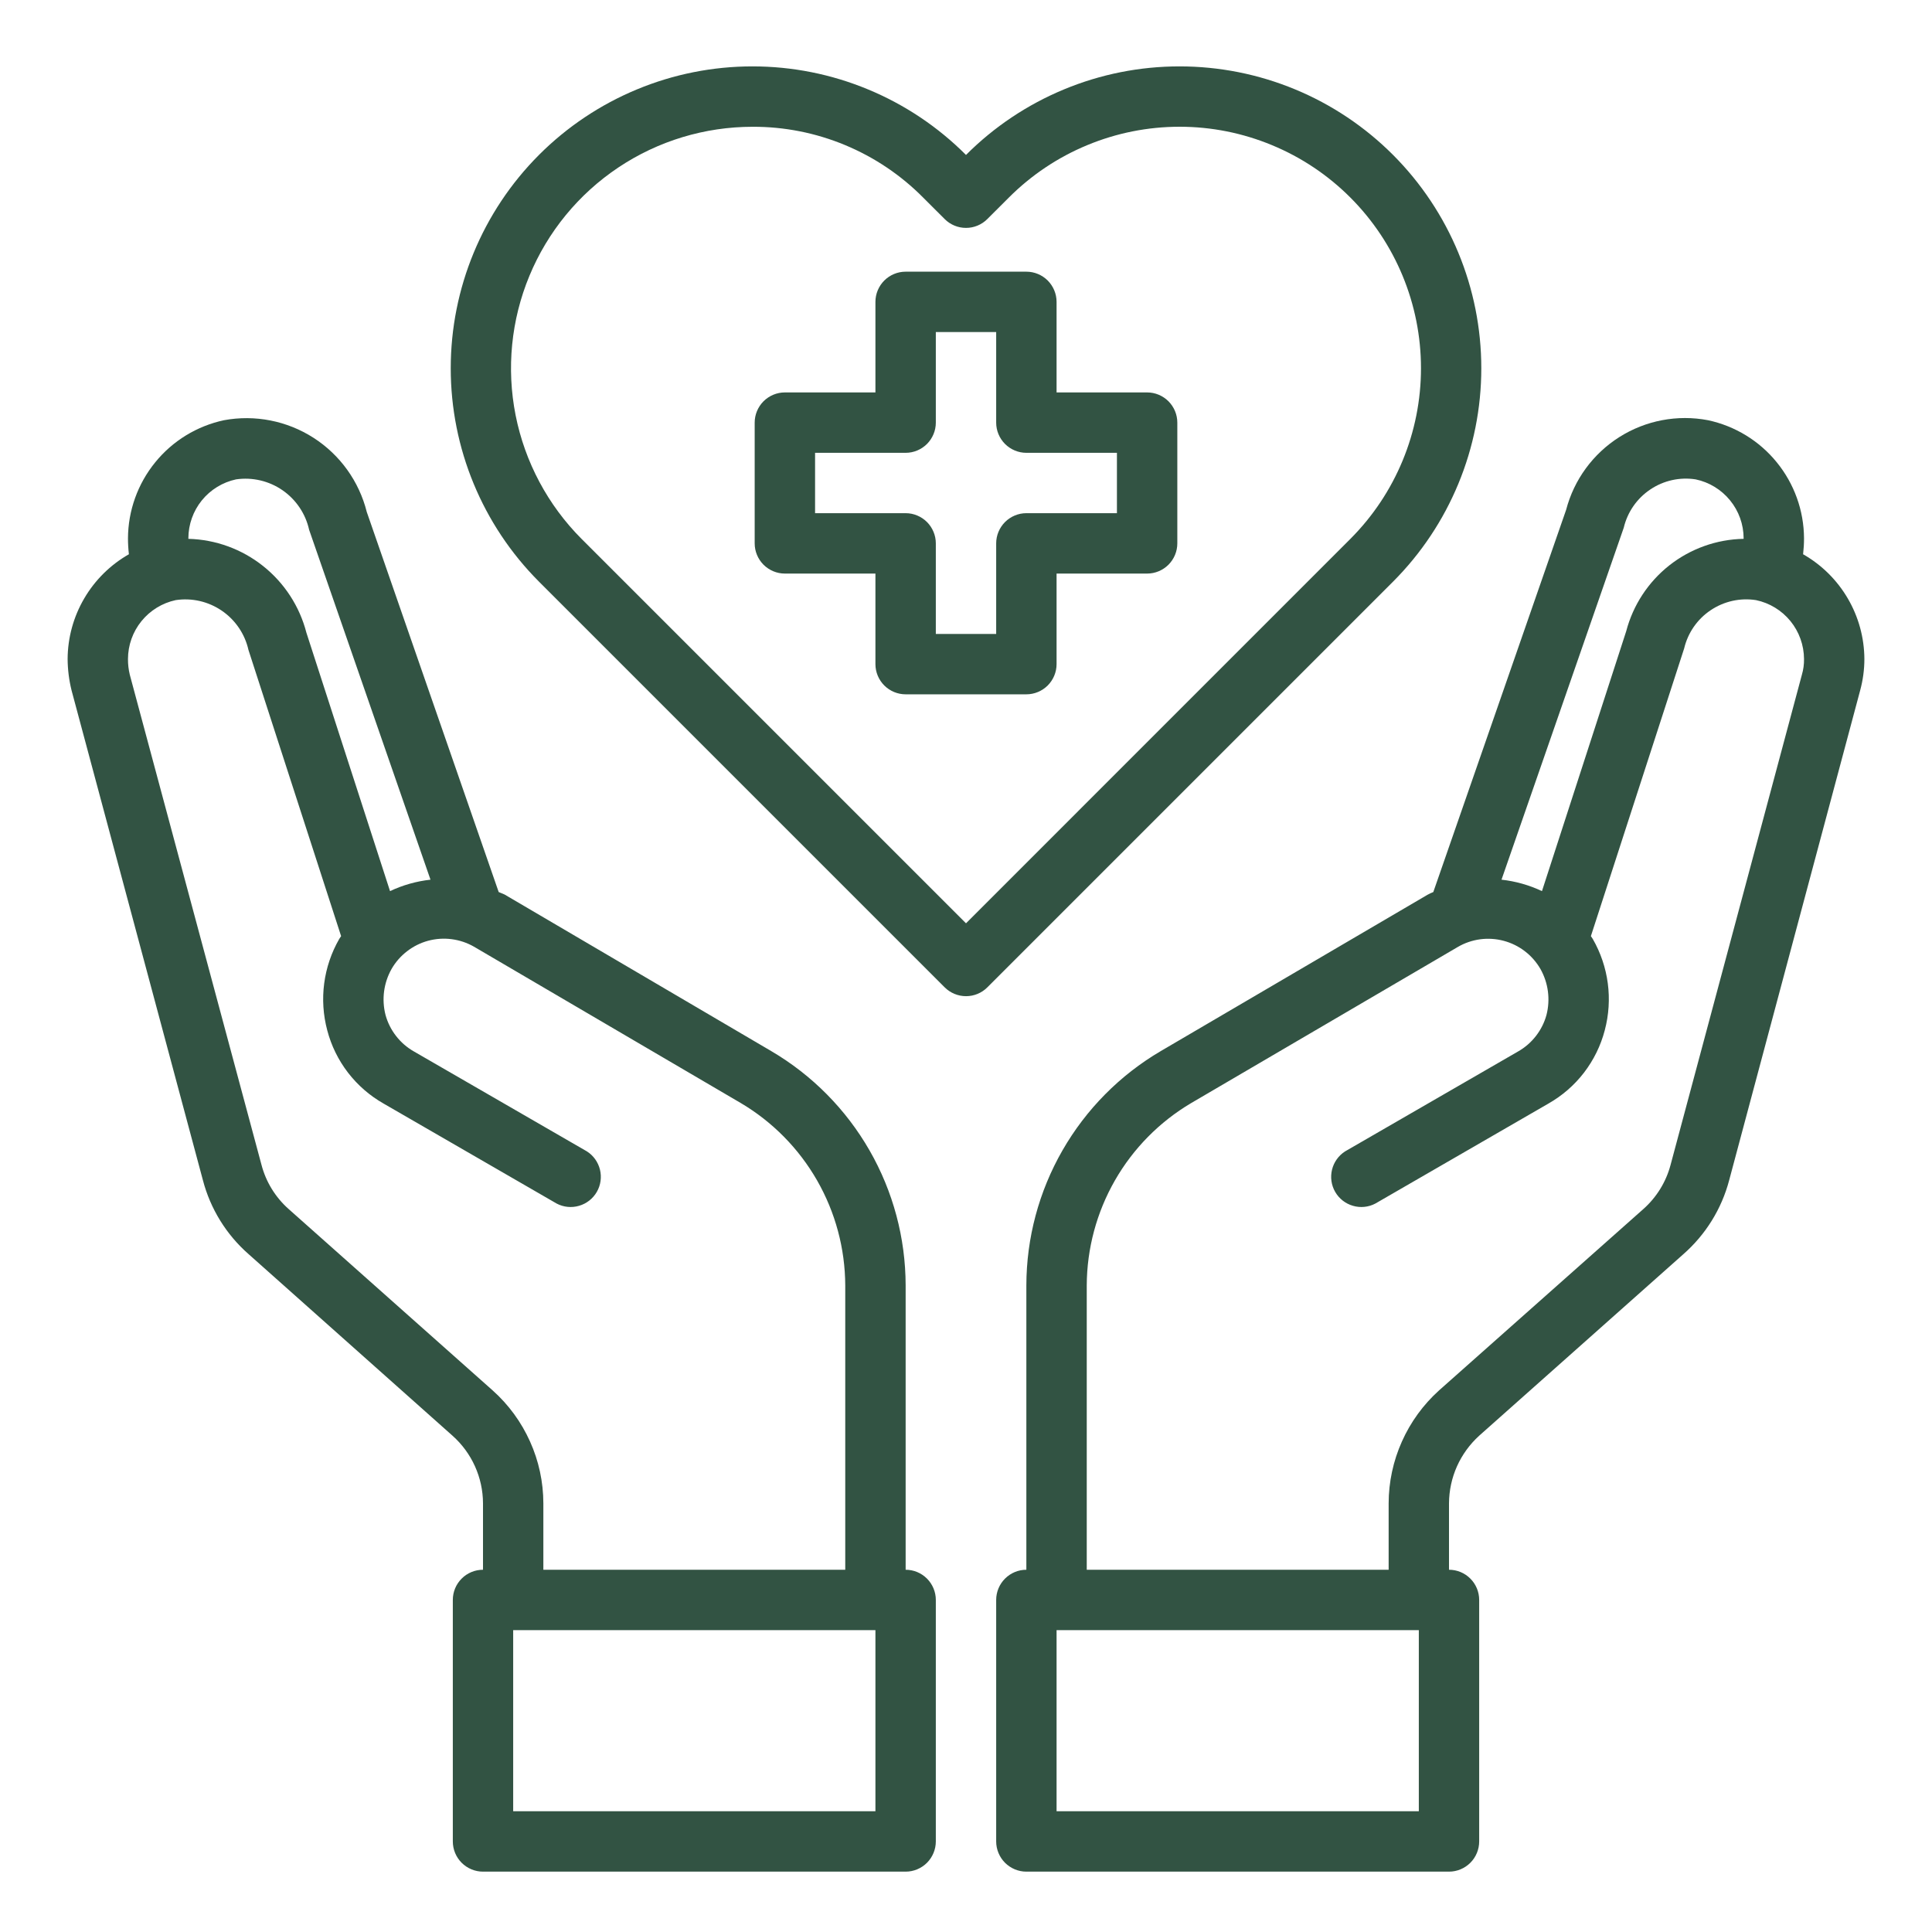
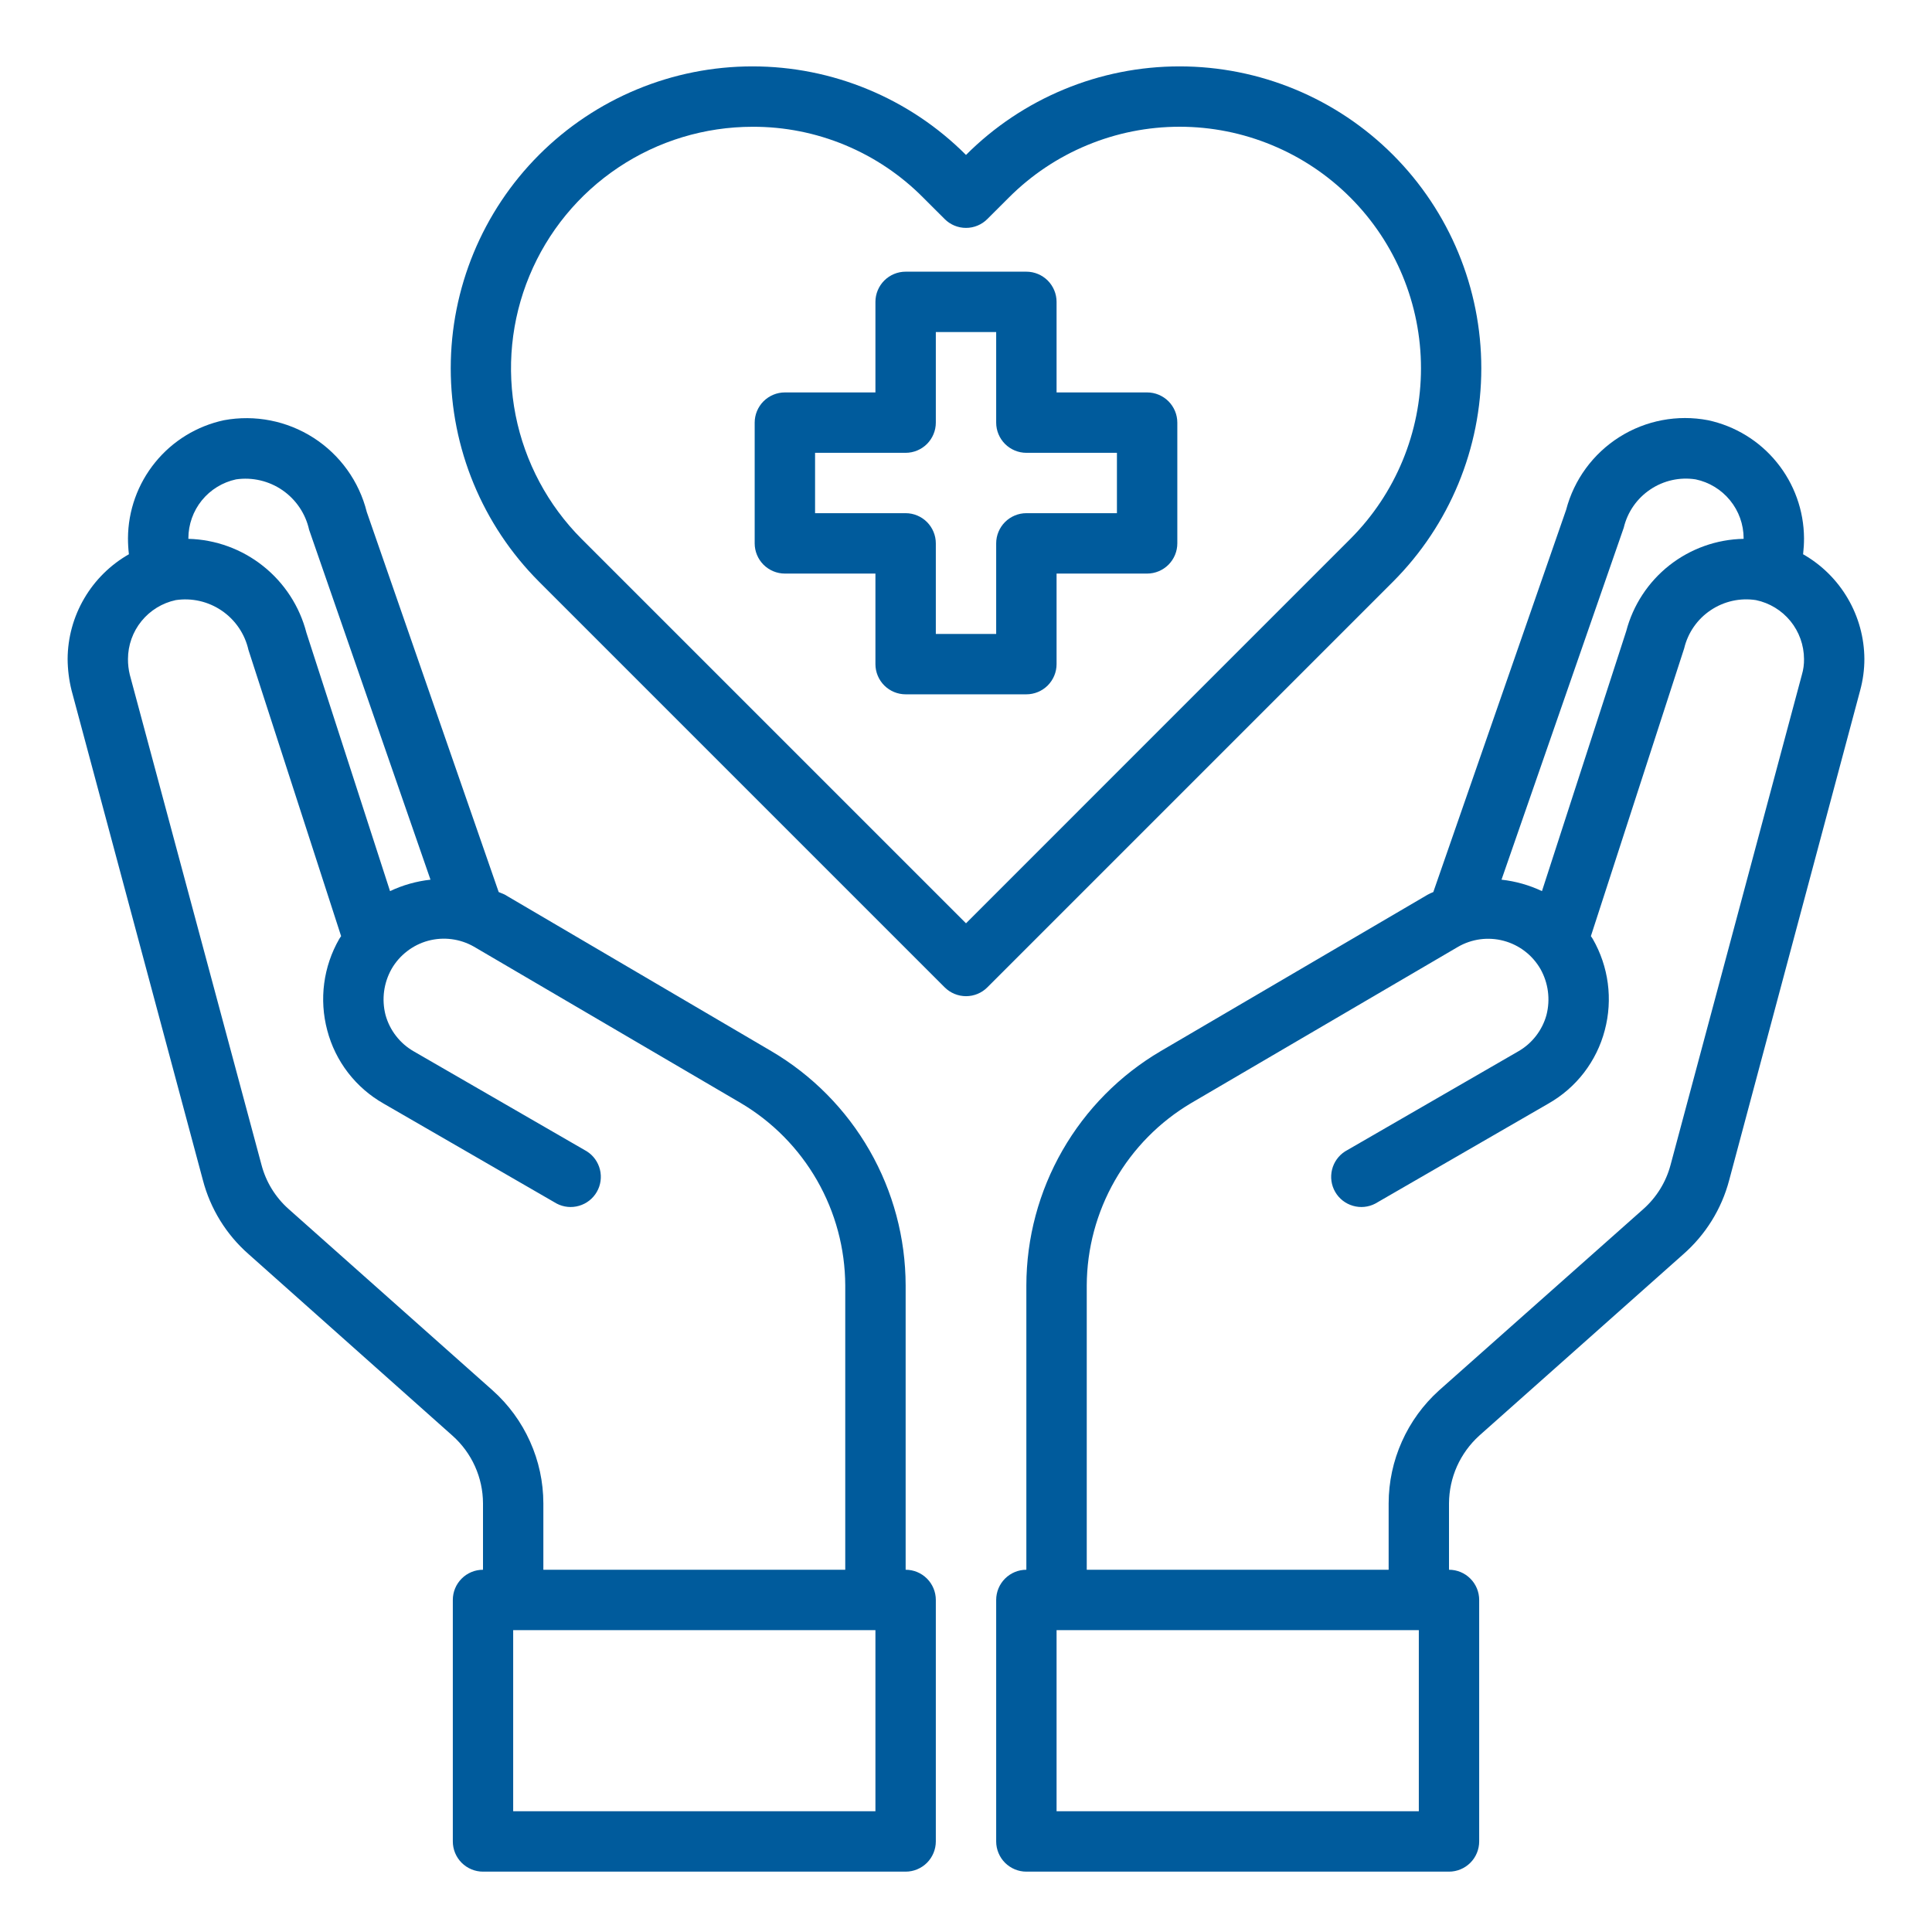
<svg xmlns="http://www.w3.org/2000/svg" width="50" height="50" viewBox="0 0 50 50" fill="none">
-   <path d="M29.688 10.156H27.344V7.812C27.344 7.605 27.261 7.407 27.115 7.26C26.968 7.114 26.77 7.031 26.562 7.031H23.438C23.23 7.031 23.032 7.114 22.885 7.26C22.739 7.407 22.656 7.605 22.656 7.812V10.156H20.312C20.105 10.156 19.907 10.239 19.76 10.385C19.614 10.532 19.531 10.73 19.531 10.938V14.062C19.531 14.27 19.614 14.468 19.76 14.615C19.907 14.761 20.105 14.844 20.312 14.844H22.656V17.188C22.656 17.395 22.739 17.593 22.885 17.74C23.032 17.886 23.23 17.969 23.438 17.969H26.562C26.77 17.969 26.968 17.886 27.115 17.74C27.261 17.593 27.344 17.395 27.344 17.188V14.844H29.688C29.895 14.844 30.093 14.761 30.24 14.615C30.386 14.468 30.469 14.27 30.469 14.062V10.938C30.469 10.73 30.386 10.532 30.24 10.385C30.093 10.239 29.895 10.156 29.688 10.156ZM28.906 13.281H26.562C26.355 13.281 26.157 13.364 26.01 13.51C25.864 13.657 25.781 13.855 25.781 14.062V16.406H24.219V14.062C24.219 13.855 24.136 13.657 23.99 13.51C23.843 13.364 23.645 13.281 23.438 13.281H21.094V11.719H23.438C23.645 11.719 23.843 11.636 23.99 11.49C24.136 11.343 24.219 11.145 24.219 10.938V8.594H25.781V10.938C25.781 11.145 25.864 11.343 26.01 11.49C26.157 11.636 26.355 11.719 26.562 11.719H28.906V13.281Z" fill="#325343" />
-   <path d="M46.664 14.344C46.68 14.206 46.688 14.068 46.688 13.93C46.684 13.213 46.435 12.52 45.983 11.965C45.532 11.409 44.903 11.025 44.203 10.875C43.411 10.724 42.591 10.88 41.909 11.311C41.228 11.742 40.735 12.415 40.531 13.195L37.094 23.086C37.043 23.106 36.993 23.13 36.945 23.156L30.039 27.203C28.982 27.824 28.106 28.71 27.496 29.773C26.886 30.836 26.564 32.04 26.562 33.266V40.625C26.355 40.625 26.157 40.707 26.01 40.854C25.864 41 25.781 41.199 25.781 41.406V47.656C25.781 47.863 25.864 48.062 26.01 48.209C26.157 48.355 26.355 48.438 26.562 48.438H37.5C37.707 48.438 37.906 48.355 38.052 48.209C38.199 48.062 38.281 47.863 38.281 47.656V41.406C38.281 41.199 38.199 41 38.052 40.854C37.906 40.707 37.707 40.625 37.5 40.625V38.906C37.502 38.576 37.572 38.25 37.706 37.949C37.841 37.648 38.037 37.378 38.281 37.156L43.562 32.461C44.14 31.955 44.554 31.289 44.75 30.547L48.141 17.867C48.213 17.602 48.25 17.329 48.25 17.055C48.247 16.503 48.099 15.963 47.82 15.487C47.542 15.011 47.143 14.617 46.664 14.344ZM42.023 13.656C42.119 13.252 42.364 12.899 42.709 12.668C43.053 12.436 43.472 12.342 43.883 12.406C44.233 12.479 44.547 12.671 44.773 12.948C45 13.225 45.124 13.572 45.125 13.93V13.945C44.427 13.958 43.753 14.199 43.204 14.63C42.656 15.062 42.263 15.661 42.086 16.336L39.906 23.062C39.576 22.906 39.222 22.806 38.859 22.766L42.023 13.656ZM36.719 46.875H27.344V42.188H36.719V46.875ZM46.633 17.461L43.234 30.148C43.117 30.589 42.872 30.986 42.531 31.289L37.242 35.984C36.833 36.353 36.505 36.804 36.281 37.307C36.056 37.81 35.939 38.355 35.938 38.906V40.625H28.125V33.266C28.129 32.312 28.38 31.377 28.854 30.549C29.328 29.722 30.008 29.032 30.828 28.547L37.727 24.508C37.904 24.404 38.101 24.337 38.305 24.309C38.509 24.282 38.717 24.295 38.915 24.348C39.114 24.401 39.301 24.493 39.464 24.618C39.627 24.743 39.764 24.9 39.867 25.078C40.07 25.439 40.126 25.864 40.023 26.266C39.969 26.464 39.876 26.649 39.75 26.811C39.624 26.974 39.468 27.109 39.289 27.211L34.812 29.797C34.642 29.905 34.521 30.075 34.473 30.27C34.425 30.466 34.454 30.673 34.555 30.847C34.656 31.022 34.82 31.15 35.014 31.206C35.208 31.263 35.415 31.242 35.594 31.148L40.07 28.562C40.428 28.359 40.742 28.087 40.993 27.761C41.243 27.435 41.427 27.062 41.531 26.664C41.744 25.865 41.632 25.014 41.219 24.297L41.172 24.227L43.586 16.781C43.682 16.377 43.926 16.024 44.271 15.793C44.616 15.561 45.035 15.467 45.445 15.531C45.795 15.604 46.11 15.796 46.336 16.073C46.562 16.35 46.686 16.697 46.688 17.055C46.69 17.192 46.672 17.329 46.633 17.461Z" fill="#325343" />
-   <path d="M23.438 40.625V33.266C23.436 32.04 23.114 30.836 22.504 29.773C21.894 28.71 21.018 27.824 19.961 27.203L13.055 23.148C13.008 23.125 12.953 23.109 12.906 23.086L9.492 13.25C9.294 12.458 8.801 11.772 8.115 11.331C7.428 10.89 6.599 10.727 5.797 10.875C5.097 11.025 4.468 11.409 4.017 11.965C3.565 12.52 3.316 13.213 3.312 13.93C3.312 14.068 3.32 14.206 3.336 14.344C2.857 14.617 2.458 15.011 2.18 15.487C1.901 15.963 1.753 16.503 1.75 17.055C1.752 17.328 1.786 17.601 1.852 17.867L5.25 30.539C5.444 31.284 5.858 31.954 6.438 32.461L11.711 37.156C11.958 37.376 12.156 37.645 12.292 37.947C12.428 38.249 12.499 38.575 12.5 38.906V40.625C12.293 40.625 12.094 40.707 11.948 40.854C11.801 41 11.719 41.199 11.719 41.406V47.656C11.719 47.863 11.801 48.062 11.948 48.209C12.094 48.355 12.293 48.438 12.5 48.438H23.438C23.645 48.438 23.843 48.355 23.99 48.209C24.136 48.062 24.219 47.863 24.219 47.656V41.406C24.219 41.199 24.136 41 23.99 40.854C23.843 40.707 23.645 40.625 23.438 40.625ZM4.875 13.93C4.876 13.573 4.999 13.227 5.223 12.95C5.448 12.673 5.761 12.481 6.109 12.406C6.531 12.345 6.96 12.445 7.311 12.687C7.661 12.929 7.908 13.295 8 13.711L11.141 22.766C10.778 22.806 10.424 22.906 10.094 23.062L7.93 16.375C7.754 15.693 7.36 15.087 6.809 14.649C6.258 14.21 5.579 13.963 4.875 13.945V13.93ZM12.75 35.984L7.469 31.289C7.126 30.984 6.881 30.585 6.766 30.141L3.359 17.461C3.327 17.328 3.311 17.192 3.312 17.055C3.313 16.698 3.436 16.352 3.661 16.075C3.886 15.798 4.198 15.606 4.547 15.531C4.966 15.468 5.392 15.566 5.742 15.806C6.091 16.045 6.337 16.407 6.43 16.82L8.828 24.227L8.781 24.297C8.368 25.014 8.256 25.865 8.469 26.664C8.573 27.062 8.756 27.435 9.007 27.761C9.258 28.087 9.572 28.359 9.93 28.562L14.406 31.148C14.585 31.242 14.793 31.263 14.986 31.206C15.18 31.15 15.344 31.022 15.445 30.847C15.546 30.673 15.575 30.466 15.527 30.27C15.479 30.075 15.358 29.905 15.188 29.797L10.711 27.211C10.532 27.109 10.376 26.974 10.25 26.811C10.124 26.649 10.031 26.464 9.977 26.266C9.874 25.864 9.93 25.439 10.133 25.078C10.235 24.9 10.371 24.744 10.534 24.619C10.696 24.493 10.881 24.401 11.079 24.347C11.277 24.294 11.484 24.279 11.688 24.306C11.891 24.332 12.088 24.398 12.266 24.5L19.172 28.547C19.992 29.032 20.672 29.722 21.146 30.549C21.62 31.377 21.871 32.312 21.875 33.266V40.625H14.062V38.906C14.061 38.354 13.944 37.809 13.717 37.306C13.491 36.802 13.162 36.352 12.75 35.984ZM22.656 46.875H13.281V42.188H22.656V46.875Z" fill="#325343" />
-   <path d="M36.052 4.009C35.327 3.283 34.466 2.706 33.517 2.313C32.569 1.92 31.553 1.718 30.526 1.718C29.499 1.718 28.483 1.92 27.535 2.314C26.587 2.707 25.725 3.283 25 4.01C24.275 3.283 23.414 2.707 22.465 2.314C21.517 1.92 20.501 1.718 19.474 1.718C18.448 1.718 17.431 1.92 16.483 2.314C15.535 2.707 14.674 3.283 13.948 4.01C12.486 5.475 11.665 7.461 11.665 9.531C11.665 11.601 12.486 13.587 13.948 15.052L24.448 25.552C24.595 25.699 24.794 25.781 25.001 25.781C25.208 25.781 25.407 25.699 25.553 25.552L36.053 15.052C37.515 13.587 38.336 11.601 38.336 9.531C38.336 7.46 37.515 5.475 36.052 4.009ZM25 23.895L15.052 13.948C14.179 13.073 13.585 11.959 13.344 10.747C13.104 9.535 13.228 8.278 13.702 7.137C14.175 5.995 14.977 5.019 16.005 4.333C17.032 3.647 18.241 3.281 19.477 3.281C20.298 3.278 21.111 3.439 21.869 3.754C22.627 4.069 23.315 4.531 23.893 5.115L24.448 5.669C24.594 5.816 24.793 5.898 25 5.898C25.207 5.898 25.406 5.816 25.552 5.669L26.109 5.113C26.689 4.532 27.378 4.071 28.136 3.757C28.894 3.442 29.707 3.28 30.528 3.28C31.349 3.28 32.162 3.442 32.92 3.757C33.679 4.071 34.368 4.532 34.948 5.113C36.118 6.285 36.775 7.874 36.775 9.53C36.775 11.186 36.118 12.774 34.948 13.946L25 23.895Z" fill="#325343" />
+   <path d="M29.688 10.156H27.344V7.812C27.344 7.605 27.261 7.407 27.115 7.26C26.968 7.114 26.77 7.031 26.562 7.031H23.438C23.23 7.031 23.032 7.114 22.885 7.26C22.739 7.407 22.656 7.605 22.656 7.812V10.156H20.312C20.105 10.156 19.907 10.239 19.76 10.385C19.614 10.532 19.531 10.73 19.531 10.938V14.062C19.531 14.27 19.614 14.468 19.76 14.615C19.907 14.761 20.105 14.844 20.312 14.844H22.656V17.188C22.656 17.395 22.739 17.593 22.885 17.74C23.032 17.886 23.23 17.969 23.438 17.969H26.562C26.77 17.969 26.968 17.886 27.115 17.74C27.261 17.593 27.344 17.395 27.344 17.188V14.844H29.688C29.895 14.844 30.093 14.761 30.24 14.615C30.386 14.468 30.469 14.27 30.469 14.062V10.938C30.469 10.73 30.386 10.532 30.24 10.385C30.093 10.239 29.895 10.156 29.688 10.156ZM28.906 13.281H26.562C26.355 13.281 26.157 13.364 26.01 13.51C25.864 13.657 25.781 13.855 25.781 14.062V16.406H24.219V14.062C24.219 13.855 24.136 13.657 23.99 13.51C23.843 13.364 23.645 13.281 23.438 13.281H21.094V11.719H23.438C23.645 11.719 23.843 11.636 23.99 11.49C24.136 11.343 24.219 11.145 24.219 10.938V8.594H25.781V10.938C25.781 11.145 25.864 11.343 26.01 11.49C26.157 11.636 26.355 11.719 26.562 11.719H28.906V13.281Z" fill="#005B9C" />
+   <path d="M46.664 14.344C46.68 14.206 46.688 14.068 46.688 13.93C46.684 13.213 46.435 12.52 45.983 11.965C45.532 11.409 44.903 11.025 44.203 10.875C43.411 10.724 42.591 10.88 41.909 11.311C41.228 11.742 40.735 12.415 40.531 13.195L37.094 23.086C37.043 23.106 36.993 23.13 36.945 23.156L30.039 27.203C28.982 27.824 28.106 28.71 27.496 29.773C26.886 30.836 26.564 32.04 26.562 33.266V40.625C26.355 40.625 26.157 40.707 26.01 40.854C25.864 41 25.781 41.199 25.781 41.406V47.656C25.781 47.863 25.864 48.062 26.01 48.209C26.157 48.355 26.355 48.438 26.562 48.438H37.5C37.707 48.438 37.906 48.355 38.052 48.209C38.199 48.062 38.281 47.863 38.281 47.656V41.406C38.281 41.199 38.199 41 38.052 40.854C37.906 40.707 37.707 40.625 37.5 40.625V38.906C37.502 38.576 37.572 38.25 37.706 37.949C37.841 37.648 38.037 37.378 38.281 37.156L43.562 32.461C44.14 31.955 44.554 31.289 44.75 30.547L48.141 17.867C48.213 17.602 48.25 17.329 48.25 17.055C48.247 16.503 48.099 15.963 47.82 15.487C47.542 15.011 47.143 14.617 46.664 14.344ZM42.023 13.656C42.119 13.252 42.364 12.899 42.709 12.668C43.053 12.436 43.472 12.342 43.883 12.406C44.233 12.479 44.547 12.671 44.773 12.948C45 13.225 45.124 13.572 45.125 13.93V13.945C44.427 13.958 43.753 14.199 43.204 14.63C42.656 15.062 42.263 15.661 42.086 16.336L39.906 23.062C39.576 22.906 39.222 22.806 38.859 22.766L42.023 13.656ZM36.719 46.875H27.344V42.188H36.719V46.875ZM46.633 17.461L43.234 30.148C43.117 30.589 42.872 30.986 42.531 31.289L37.242 35.984C36.833 36.353 36.505 36.804 36.281 37.307C36.056 37.81 35.939 38.355 35.938 38.906V40.625H28.125V33.266C28.129 32.312 28.38 31.377 28.854 30.549C29.328 29.722 30.008 29.032 30.828 28.547L37.727 24.508C37.904 24.404 38.101 24.337 38.305 24.309C38.509 24.282 38.717 24.295 38.915 24.348C39.114 24.401 39.301 24.493 39.464 24.618C39.627 24.743 39.764 24.9 39.867 25.078C40.07 25.439 40.126 25.864 40.023 26.266C39.969 26.464 39.876 26.649 39.75 26.811C39.624 26.974 39.468 27.109 39.289 27.211L34.812 29.797C34.642 29.905 34.521 30.075 34.473 30.27C34.425 30.466 34.454 30.673 34.555 30.847C34.656 31.022 34.82 31.15 35.014 31.206C35.208 31.263 35.415 31.242 35.594 31.148L40.07 28.562C40.428 28.359 40.742 28.087 40.993 27.761C41.243 27.435 41.427 27.062 41.531 26.664C41.744 25.865 41.632 25.014 41.219 24.297L41.172 24.227L43.586 16.781C43.682 16.377 43.926 16.024 44.271 15.793C44.616 15.561 45.035 15.467 45.445 15.531C45.795 15.604 46.11 15.796 46.336 16.073C46.562 16.35 46.686 16.697 46.688 17.055C46.69 17.192 46.672 17.329 46.633 17.461Z" fill="#005B9C" />
+   <path d="M23.438 40.625V33.266C23.436 32.04 23.114 30.836 22.504 29.773C21.894 28.71 21.018 27.824 19.961 27.203L13.055 23.148C13.008 23.125 12.953 23.109 12.906 23.086L9.492 13.25C9.294 12.458 8.801 11.772 8.115 11.331C7.428 10.89 6.599 10.727 5.797 10.875C5.097 11.025 4.468 11.409 4.017 11.965C3.565 12.52 3.316 13.213 3.312 13.93C3.312 14.068 3.32 14.206 3.336 14.344C2.857 14.617 2.458 15.011 2.18 15.487C1.901 15.963 1.753 16.503 1.75 17.055C1.752 17.328 1.786 17.601 1.852 17.867L5.25 30.539C5.444 31.284 5.858 31.954 6.438 32.461L11.711 37.156C11.958 37.376 12.156 37.645 12.292 37.947C12.428 38.249 12.499 38.575 12.5 38.906V40.625C12.293 40.625 12.094 40.707 11.948 40.854C11.801 41 11.719 41.199 11.719 41.406V47.656C11.719 47.863 11.801 48.062 11.948 48.209C12.094 48.355 12.293 48.438 12.5 48.438H23.438C23.645 48.438 23.843 48.355 23.99 48.209C24.136 48.062 24.219 47.863 24.219 47.656V41.406C24.219 41.199 24.136 41 23.99 40.854C23.843 40.707 23.645 40.625 23.438 40.625ZM4.875 13.93C4.876 13.573 4.999 13.227 5.223 12.95C5.448 12.673 5.761 12.481 6.109 12.406C6.531 12.345 6.96 12.445 7.311 12.687C7.661 12.929 7.908 13.295 8 13.711L11.141 22.766C10.778 22.806 10.424 22.906 10.094 23.062L7.93 16.375C7.754 15.693 7.36 15.087 6.809 14.649C6.258 14.21 5.579 13.963 4.875 13.945V13.93ZM12.75 35.984L7.469 31.289C7.126 30.984 6.881 30.585 6.766 30.141L3.359 17.461C3.327 17.328 3.311 17.192 3.312 17.055C3.313 16.698 3.436 16.352 3.661 16.075C3.886 15.798 4.198 15.606 4.547 15.531C4.966 15.468 5.392 15.566 5.742 15.806C6.091 16.045 6.337 16.407 6.43 16.82L8.828 24.227L8.781 24.297C8.368 25.014 8.256 25.865 8.469 26.664C8.573 27.062 8.756 27.435 9.007 27.761C9.258 28.087 9.572 28.359 9.93 28.562L14.406 31.148C14.585 31.242 14.793 31.263 14.986 31.206C15.18 31.15 15.344 31.022 15.445 30.847C15.546 30.673 15.575 30.466 15.527 30.27C15.479 30.075 15.358 29.905 15.188 29.797L10.711 27.211C10.532 27.109 10.376 26.974 10.25 26.811C10.124 26.649 10.031 26.464 9.977 26.266C9.874 25.864 9.93 25.439 10.133 25.078C10.235 24.9 10.371 24.744 10.534 24.619C10.696 24.493 10.881 24.401 11.079 24.347C11.277 24.294 11.484 24.279 11.688 24.306C11.891 24.332 12.088 24.398 12.266 24.5L19.172 28.547C19.992 29.032 20.672 29.722 21.146 30.549C21.62 31.377 21.871 32.312 21.875 33.266V40.625H14.062V38.906C14.061 38.354 13.944 37.809 13.717 37.306C13.491 36.802 13.162 36.352 12.75 35.984ZM22.656 46.875H13.281V42.188H22.656V46.875Z" fill="#005B9C" />
+   <path d="M36.052 4.009C35.327 3.283 34.466 2.706 33.517 2.313C32.569 1.92 31.553 1.718 30.526 1.718C29.499 1.718 28.483 1.92 27.535 2.314C26.587 2.707 25.725 3.283 25 4.01C24.275 3.283 23.414 2.707 22.465 2.314C21.517 1.92 20.501 1.718 19.474 1.718C18.448 1.718 17.431 1.92 16.483 2.314C15.535 2.707 14.674 3.283 13.948 4.01C12.486 5.475 11.665 7.461 11.665 9.531C11.665 11.601 12.486 13.587 13.948 15.052L24.448 25.552C24.595 25.699 24.794 25.781 25.001 25.781C25.208 25.781 25.407 25.699 25.553 25.552L36.053 15.052C37.515 13.587 38.336 11.601 38.336 9.531C38.336 7.46 37.515 5.475 36.052 4.009ZM25 23.895L15.052 13.948C14.179 13.073 13.585 11.959 13.344 10.747C13.104 9.535 13.228 8.278 13.702 7.137C14.175 5.995 14.977 5.019 16.005 4.333C17.032 3.647 18.241 3.281 19.477 3.281C20.298 3.278 21.111 3.439 21.869 3.754C22.627 4.069 23.315 4.531 23.893 5.115L24.448 5.669C24.594 5.816 24.793 5.898 25 5.898C25.207 5.898 25.406 5.816 25.552 5.669L26.109 5.113C26.689 4.532 27.378 4.071 28.136 3.757C28.894 3.442 29.707 3.28 30.528 3.28C31.349 3.28 32.162 3.442 32.92 3.757C33.679 4.071 34.368 4.532 34.948 5.113C36.118 6.285 36.775 7.874 36.775 9.53C36.775 11.186 36.118 12.774 34.948 13.946L25 23.895Z" fill="#005B9C" />
</svg>
